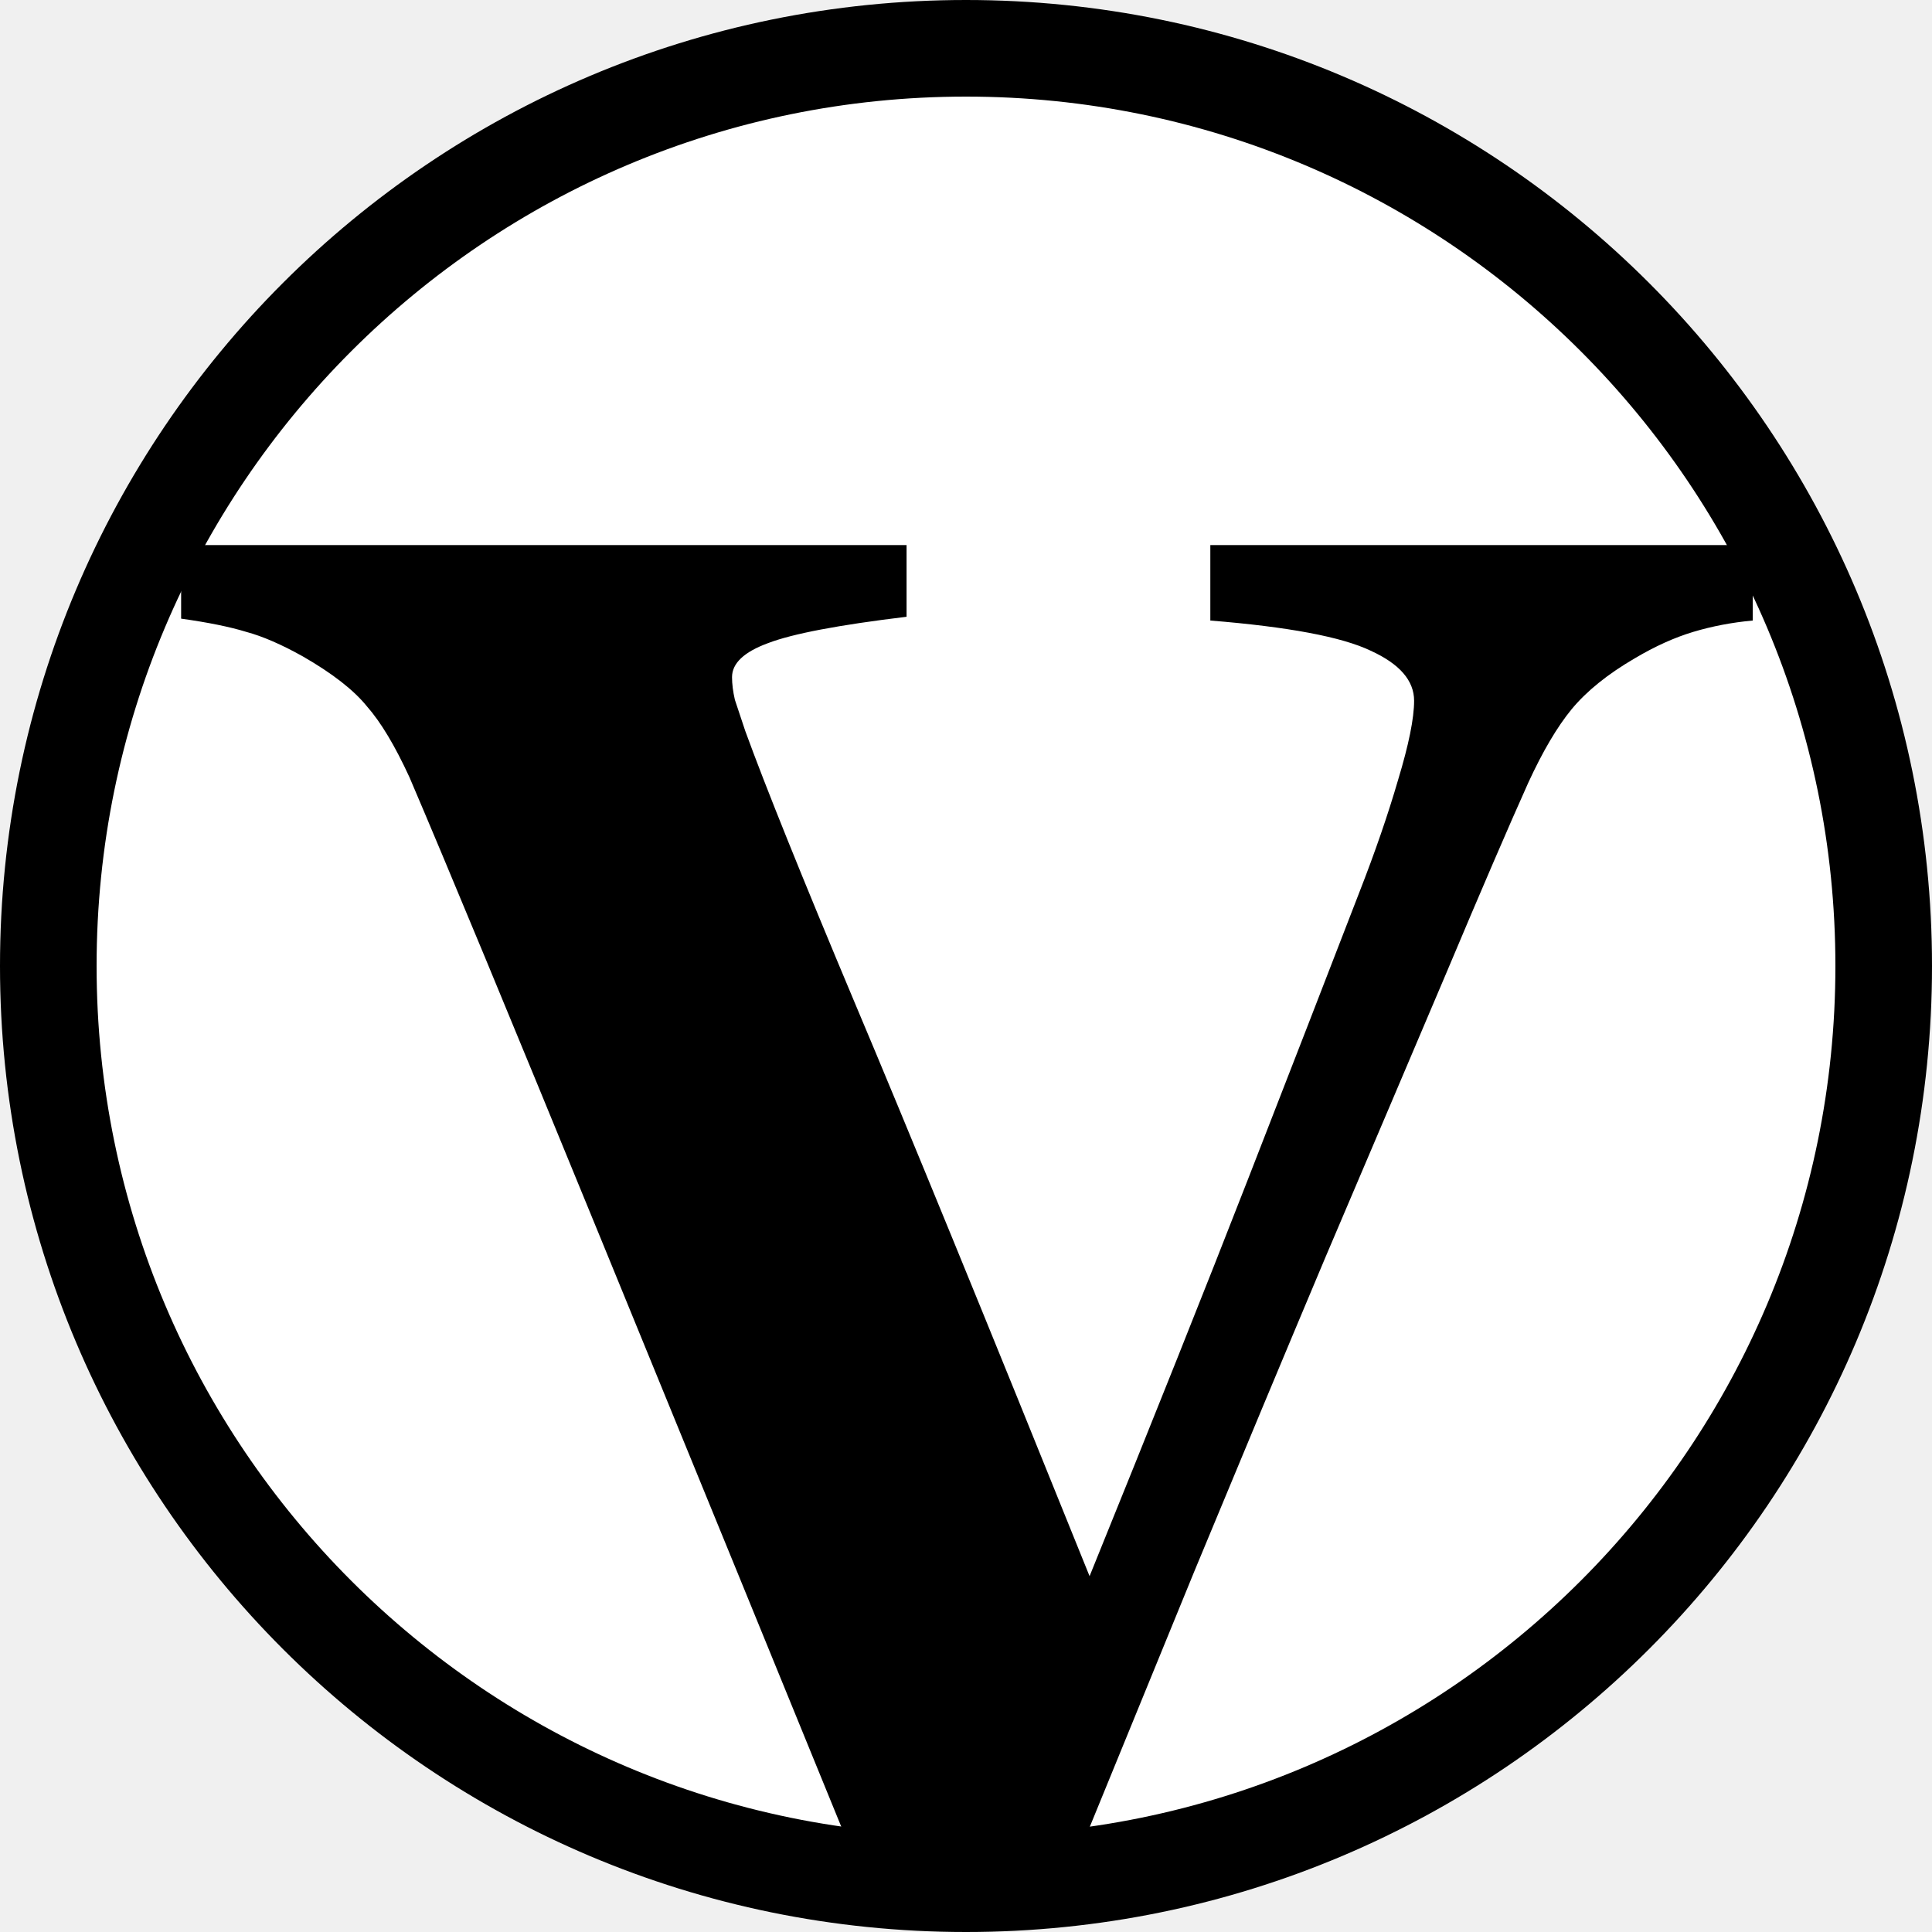
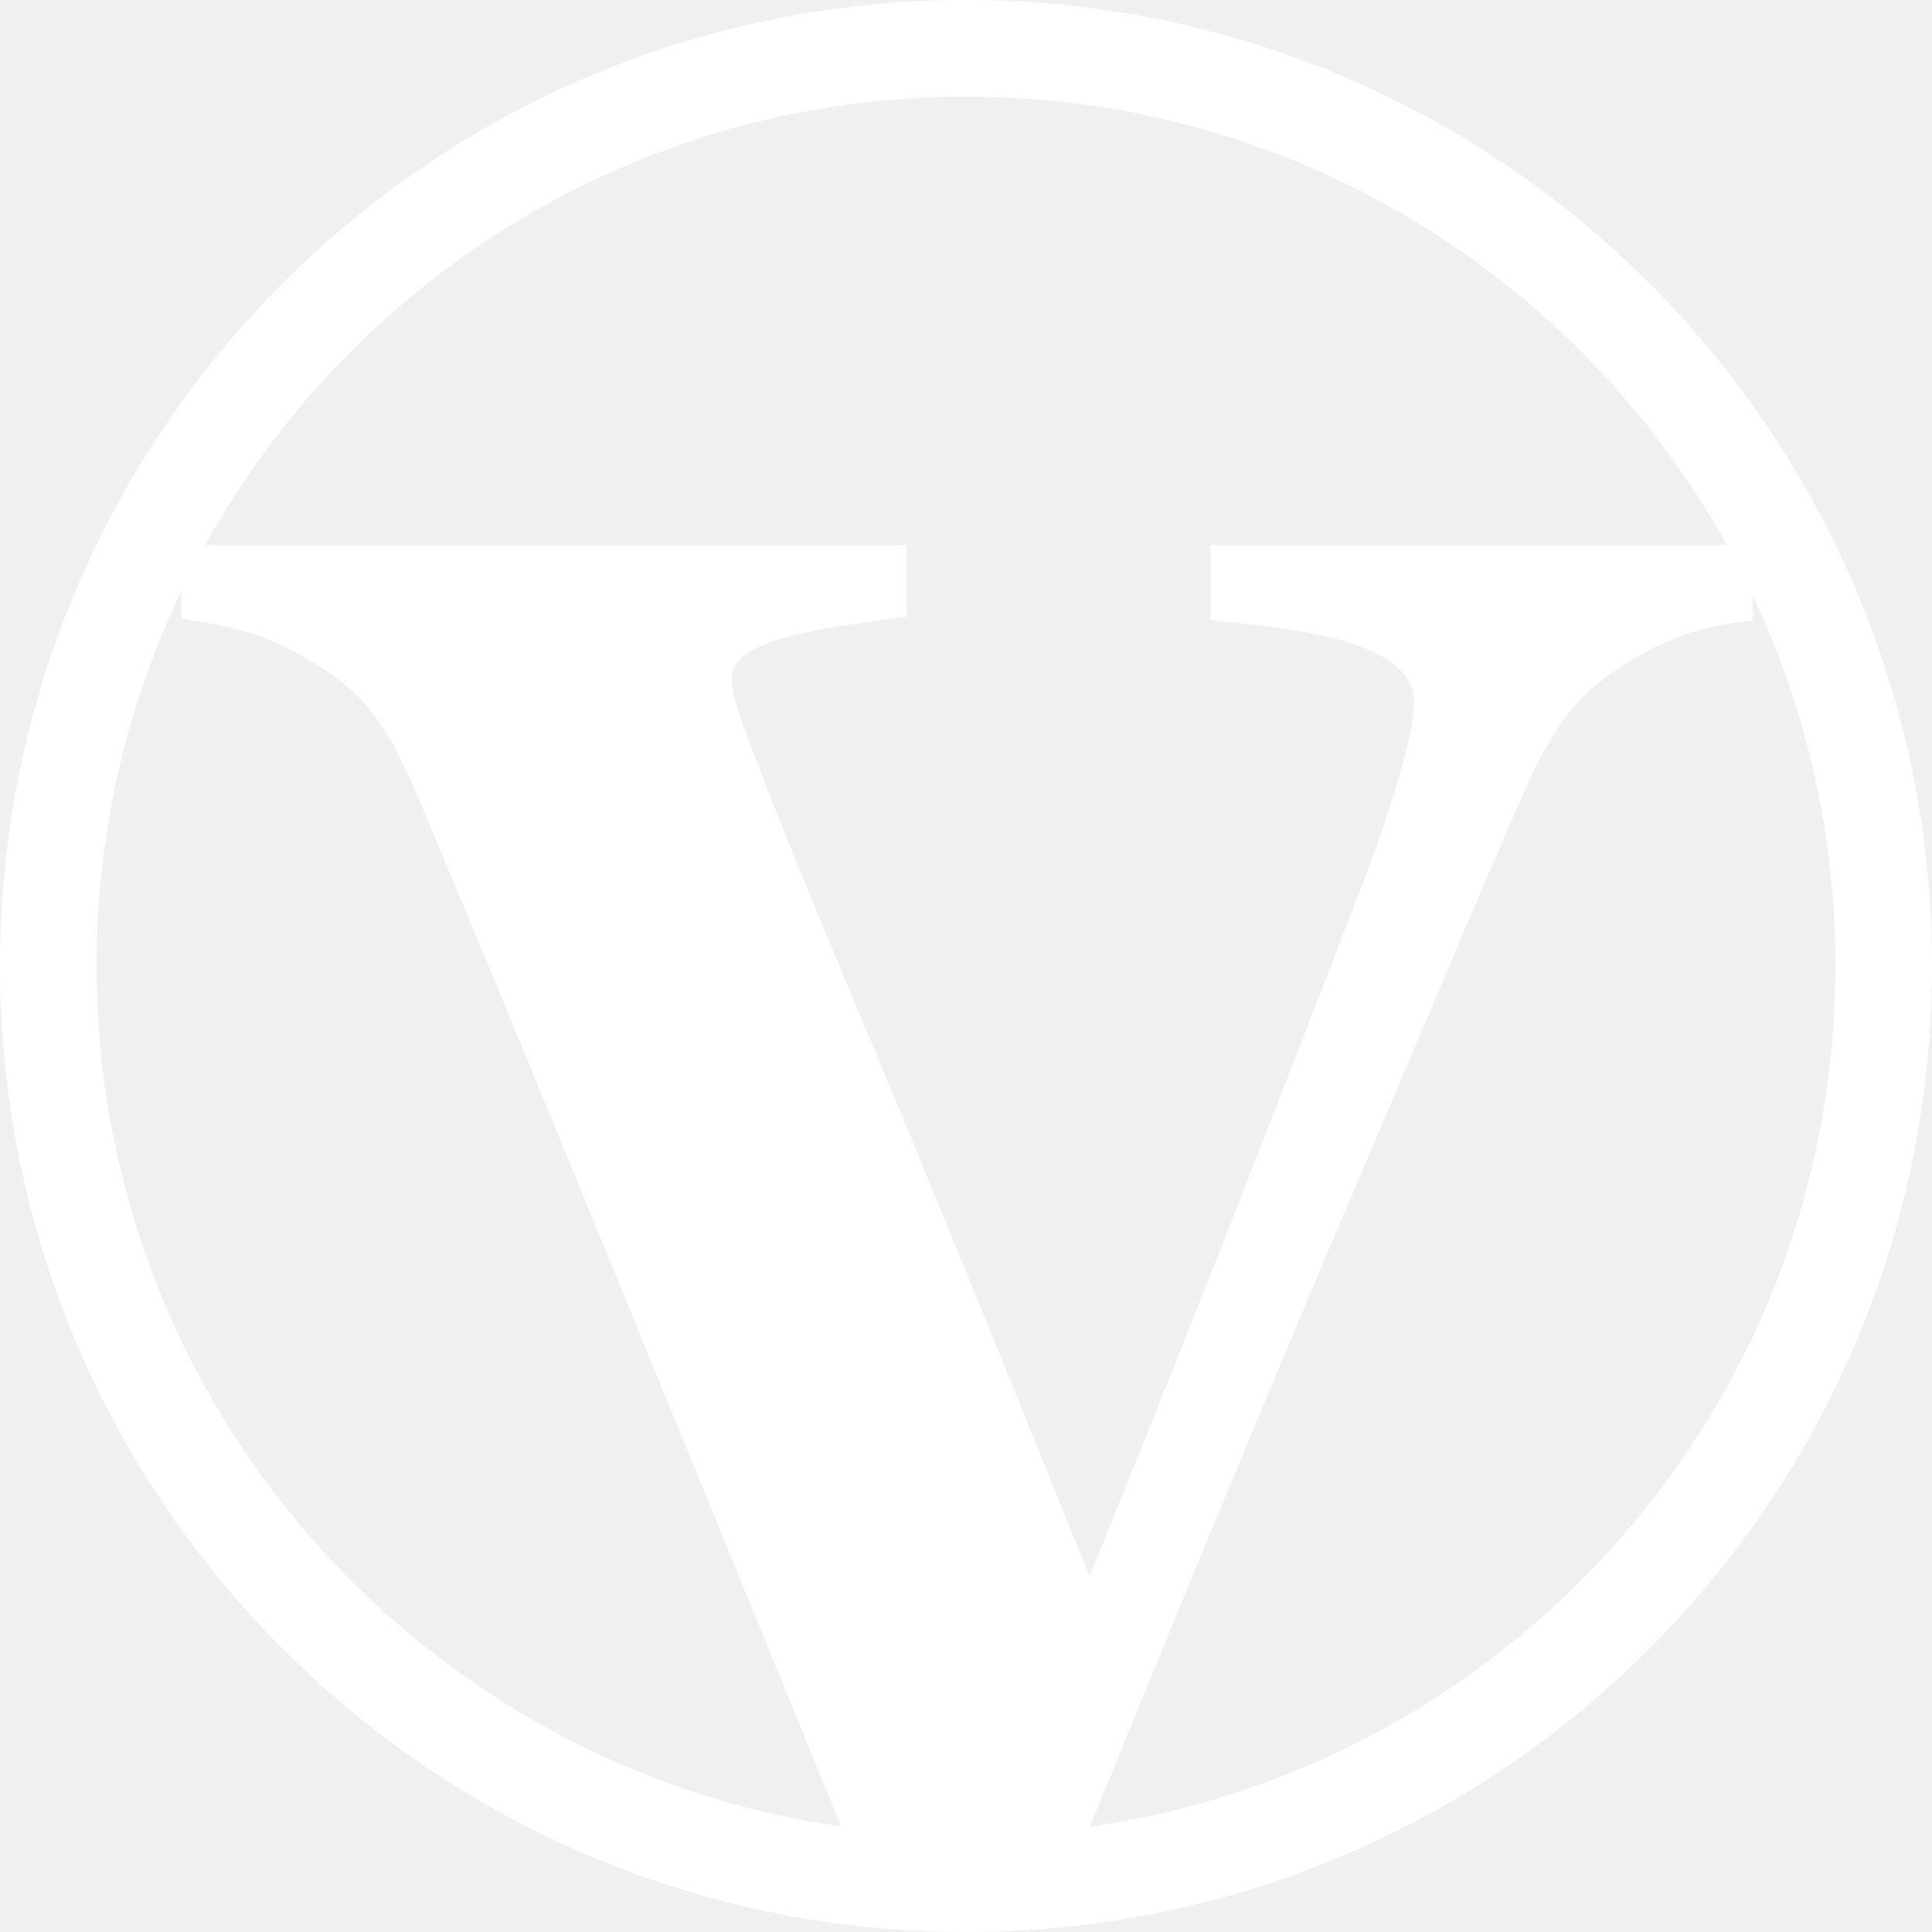
<svg xmlns="http://www.w3.org/2000/svg" width="80" height="80" viewBox="0 0 80 80" fill="none">
-   <circle cx="40" cy="40" r="38" fill="#fff" stroke="black" stroke-width="4" />
-   <path d="M72.578 25.695C71.719 25.773 70.898 25.93 70.117 26.164C69.336 26.398 68.529 26.763 67.695 27.258C66.576 27.909 65.703 28.612 65.078 29.367C64.479 30.096 63.88 31.112 63.281 32.414C62.474 34.211 61.341 36.841 59.883 40.305C58.425 43.742 56.758 47.661 54.883 52.062C53.216 56.021 51.406 60.357 49.453 65.07C47.526 69.784 45.677 74.302 43.906 78.625H36.055C32.409 69.693 28.698 60.617 24.922 51.398C21.146 42.18 18.49 35.773 16.953 32.18C16.354 30.878 15.768 29.901 15.195 29.25C14.648 28.573 13.763 27.883 12.539 27.18C11.654 26.685 10.872 26.346 10.195 26.164C9.518 25.956 8.62 25.773 7.5 25.617V22.57H37.539V25.539C34.727 25.878 32.812 26.242 31.797 26.633C30.807 26.997 30.312 27.466 30.312 28.039C30.312 28.326 30.352 28.638 30.43 28.977C30.534 29.289 30.677 29.719 30.859 30.266C31.693 32.557 33.203 36.307 35.391 41.516C37.578 46.698 40.82 54.615 45.117 65.266C47.747 58.781 49.935 53.3 51.68 48.82C53.425 44.341 54.961 40.383 56.289 36.945C56.94 35.279 57.474 33.729 57.891 32.297C58.333 30.838 58.555 29.745 58.555 29.016C58.555 28.182 57.956 27.492 56.758 26.945C55.56 26.372 53.346 25.956 50.117 25.695V22.57H72.578V25.695Z" fill="black" />
+   <circle cx="40" cy="40" r="38" fill="transparent" stroke-width="4" stroke="white" />
+   <path d="M72.578 25.695C71.719 25.773 70.898 25.93 70.117 26.164C69.336 26.398 68.529 26.763 67.695 27.258C66.576 27.909 65.703 28.612 65.078 29.367C64.479 30.096 63.88 31.112 63.281 32.414C62.474 34.211 61.341 36.841 59.883 40.305C58.425 43.742 56.758 47.661 54.883 52.062C53.216 56.021 51.406 60.357 49.453 65.07C47.526 69.784 45.677 74.302 43.906 78.625H36.055C32.409 69.693 28.698 60.617 24.922 51.398C21.146 42.18 18.49 35.773 16.953 32.18C16.354 30.878 15.768 29.901 15.195 29.25C14.648 28.573 13.763 27.883 12.539 27.18C11.654 26.685 10.872 26.346 10.195 26.164C9.518 25.956 8.62 25.773 7.5 25.617V22.57H37.539V25.539C34.727 25.878 32.812 26.242 31.797 26.633C30.807 26.997 30.312 27.466 30.312 28.039C30.312 28.326 30.352 28.638 30.43 28.977C30.534 29.289 30.677 29.719 30.859 30.266C31.693 32.557 33.203 36.307 35.391 41.516C37.578 46.698 40.82 54.615 45.117 65.266C47.747 58.781 49.935 53.3 51.68 48.82C53.425 44.341 54.961 40.383 56.289 36.945C56.94 35.279 57.474 33.729 57.891 32.297C58.333 30.838 58.555 29.745 58.555 29.016C58.555 28.182 57.956 27.492 56.758 26.945C55.56 26.372 53.346 25.956 50.117 25.695V22.57H72.578V25.695Z" fill="white" />
</svg>
